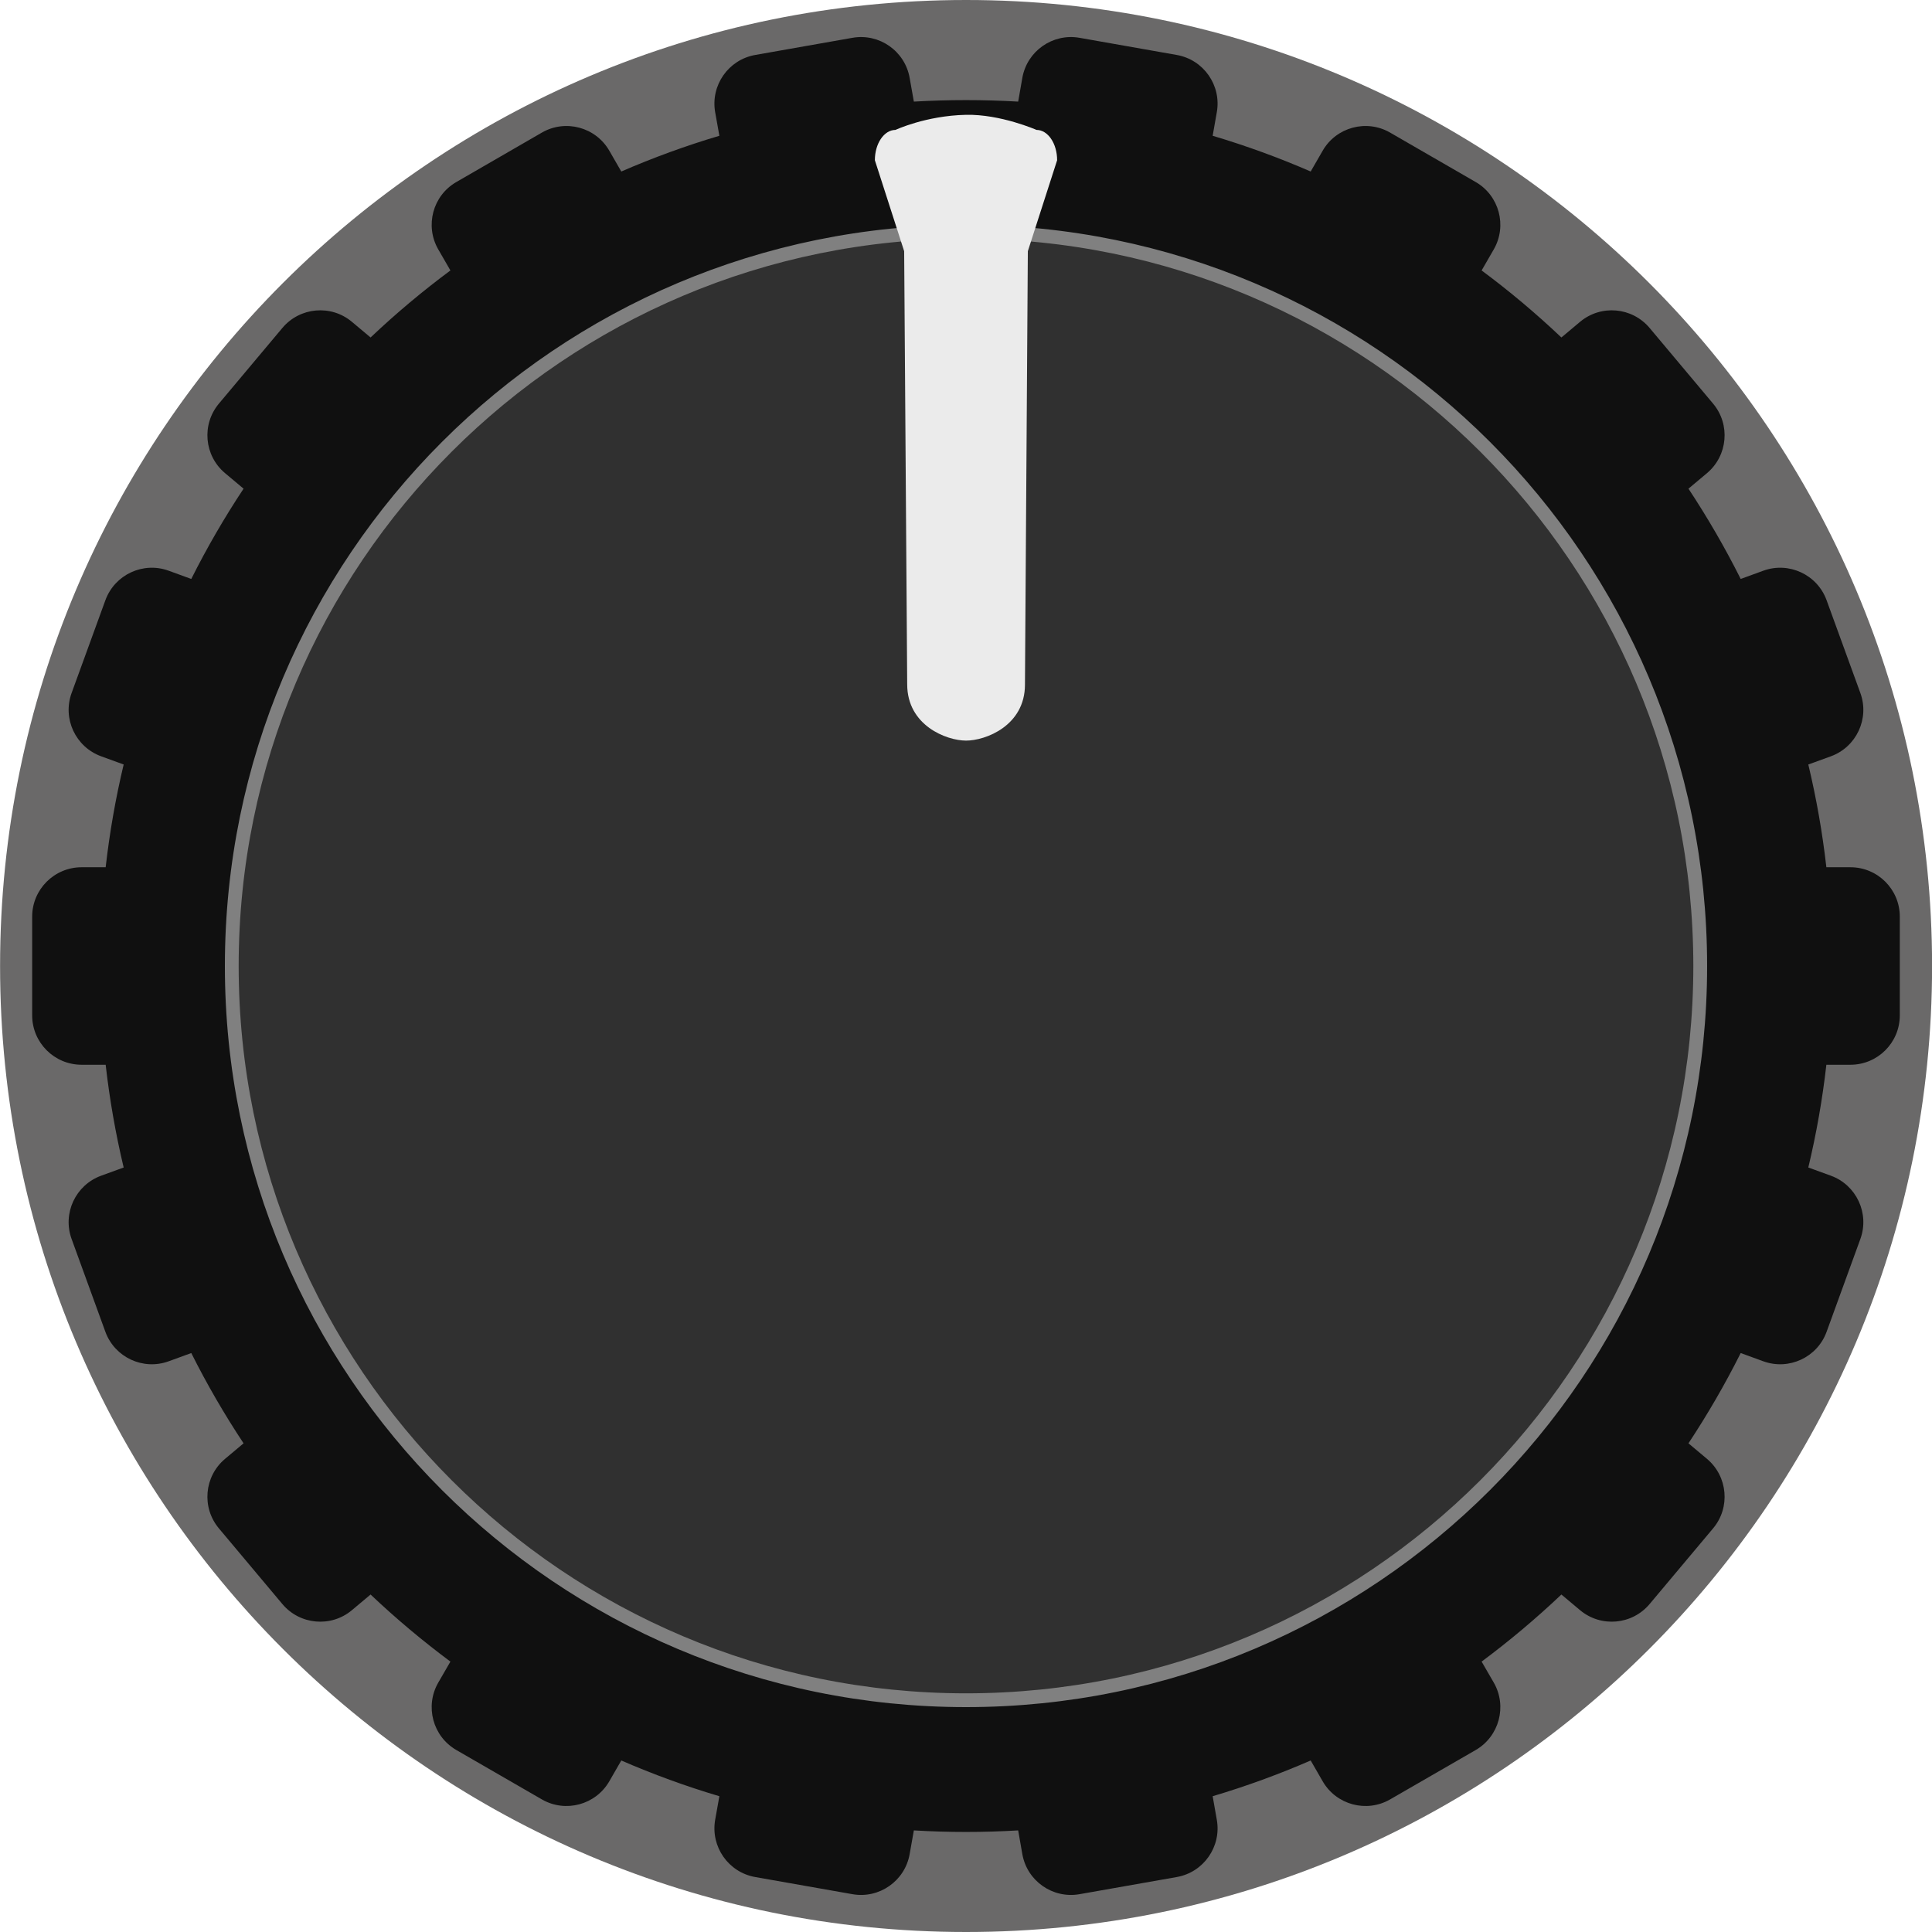
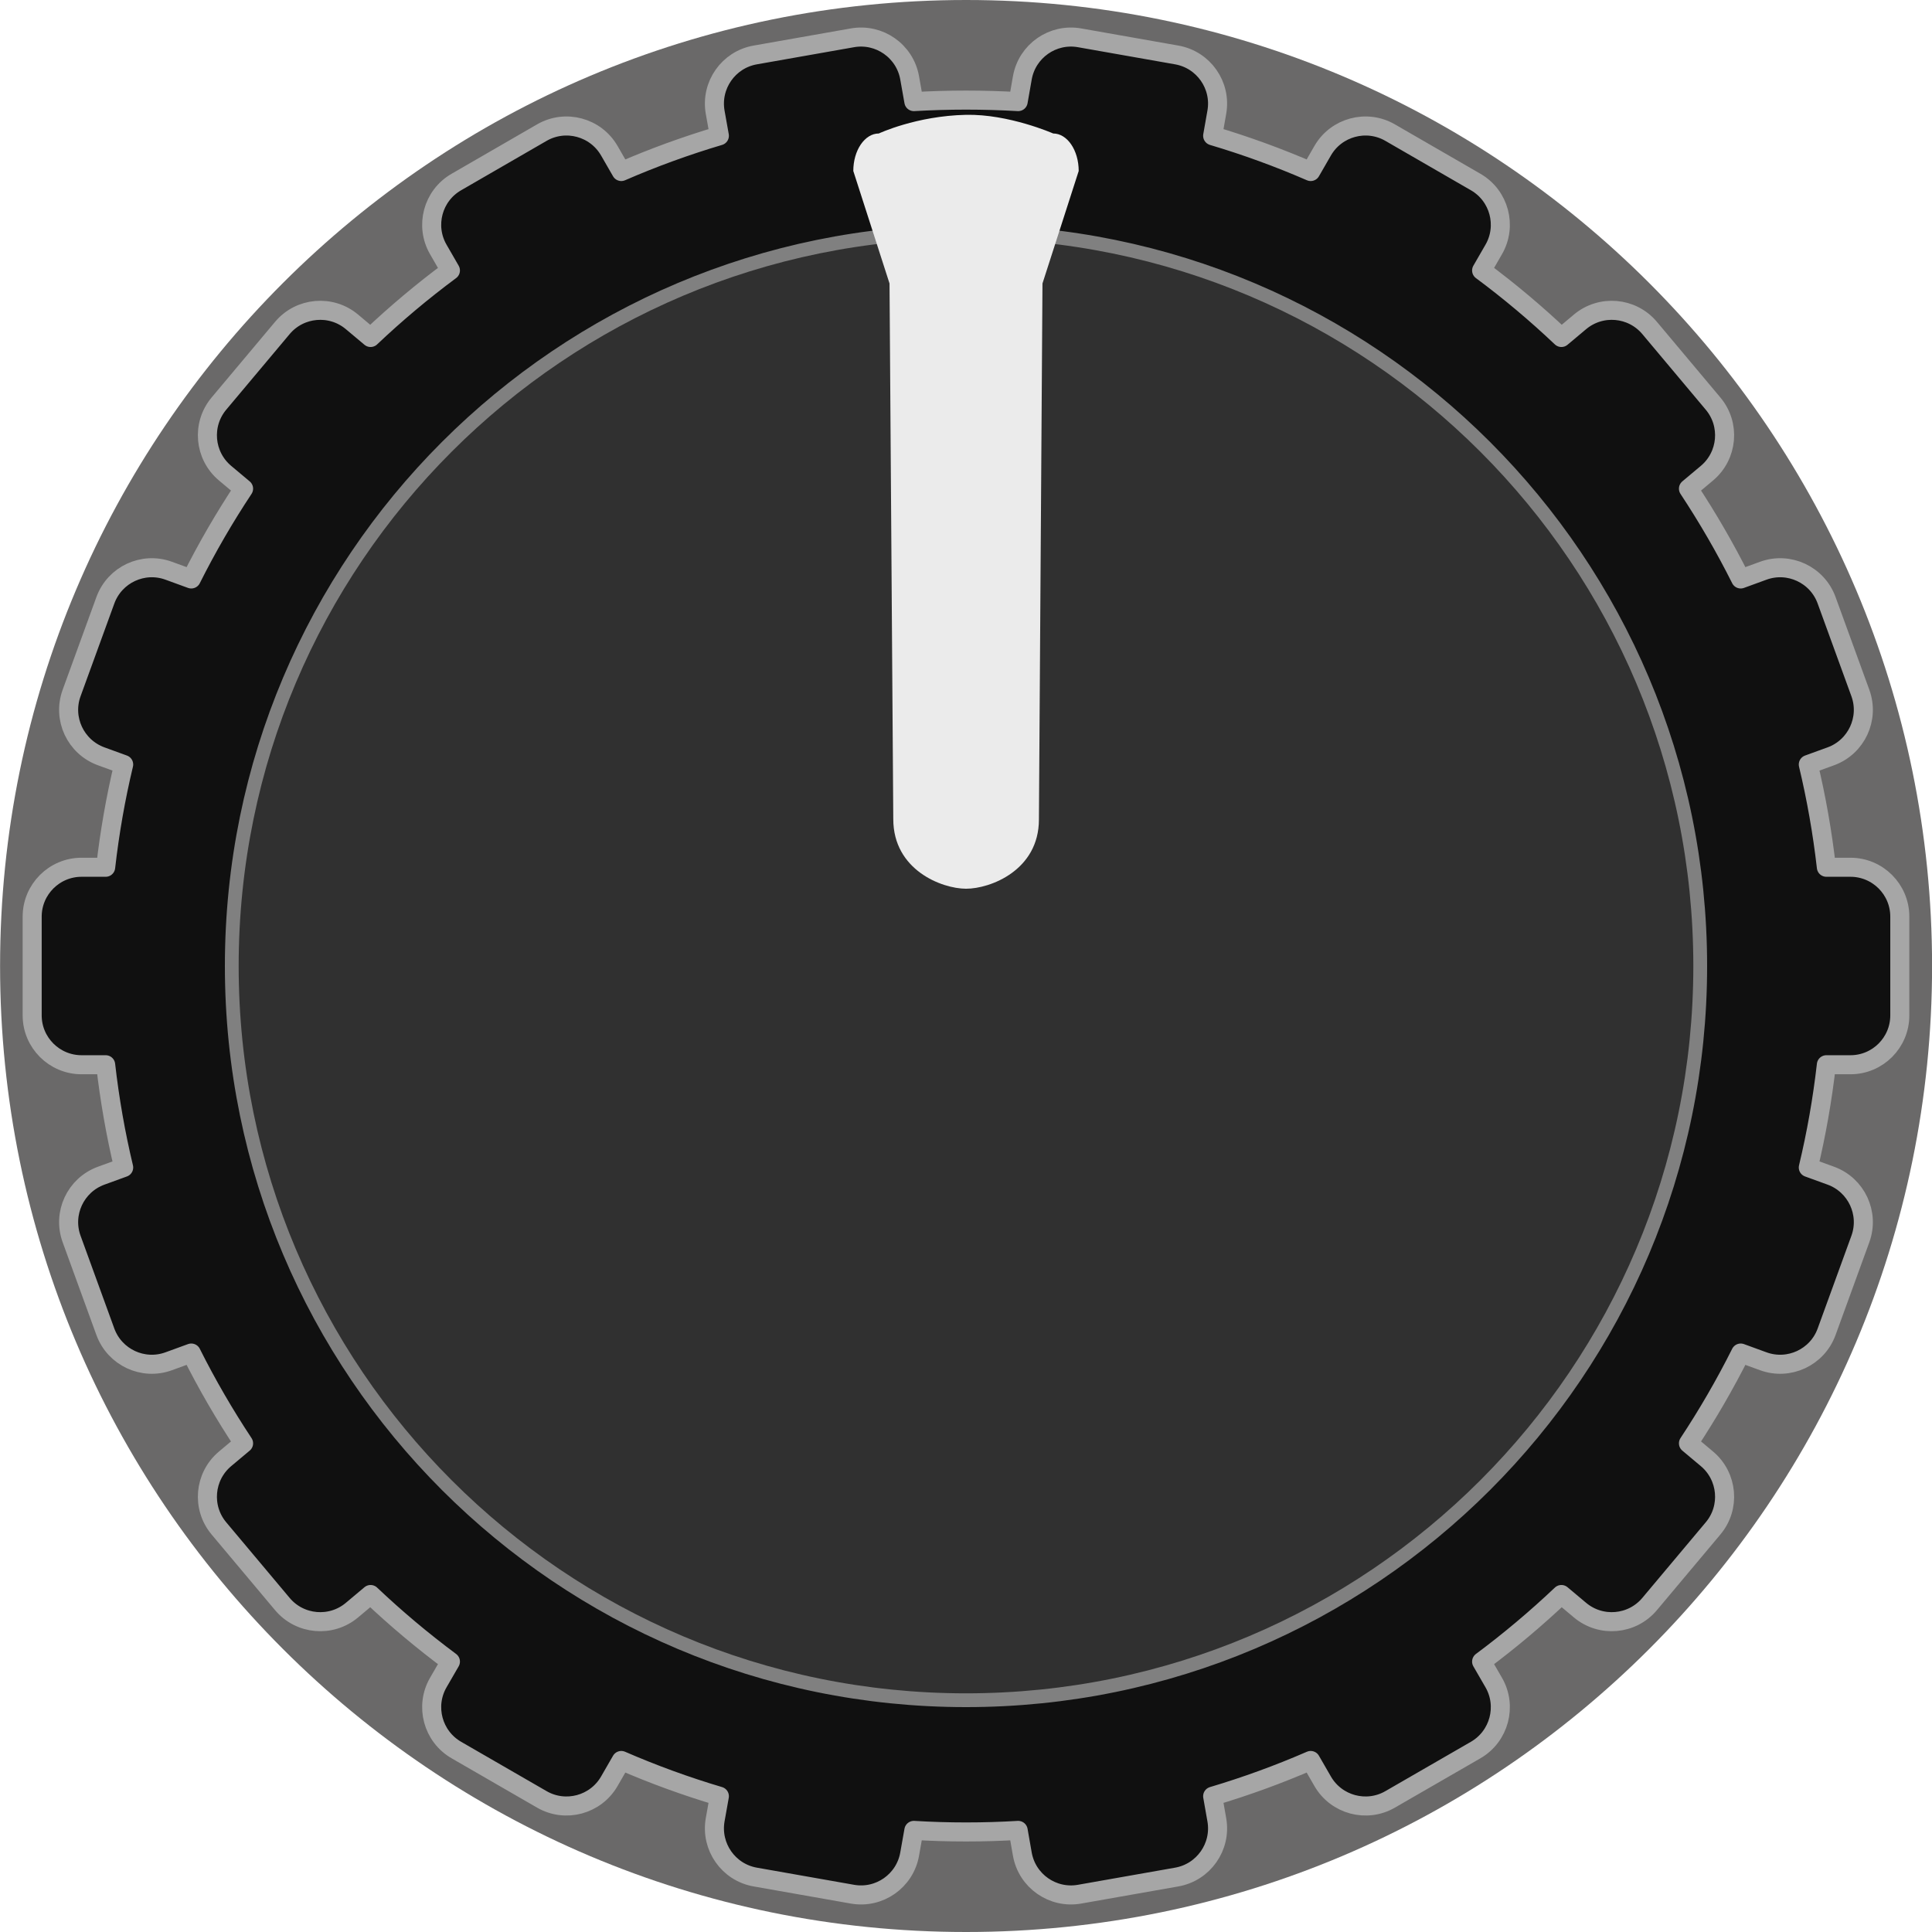
- <svg xmlns="http://www.w3.org/2000/svg" width="30" height="30" viewBox="0 0 30 30" version="1.1" xml:space="preserve" style="fill-rule:evenodd;clip-rule:evenodd;stroke-linecap:round;stroke-linejoin:round;stroke-miterlimit:1.5;">
-   <g>
-     <g transform="matrix(3,0,0,3,0.175144,0)">
-       <circle cx="4.942" cy="5" r="5" style="fill:rgb(106,105,105);" />
-     </g>
-     <g transform="matrix(0.896403,0,0,0.896403,-13.4323,-56.3371)">
-       <path d="M32.622,64.608l0.072,-0.411c0.082,-0.465 0.526,-0.776 0.991,-0.694l1.684,0.297c0.465,0.082 0.776,0.526 0.694,0.991l-0.072,0.409c0.581,0.173 1.148,0.38 1.698,0.619l0.208,-0.361c0.236,-0.408 0.76,-0.549 1.168,-0.313l1.482,0.856c0.408,0.235 0.549,0.759 0.313,1.168l-0.21,0.364c0.484,0.359 0.945,0.747 1.382,1.161l0.323,-0.271c0.362,-0.303 0.901,-0.256 1.205,0.106l1.099,1.31c0.304,0.362 0.256,0.901 -0.105,1.205l-0.321,0.269c0.331,0.501 0.634,1.023 0.905,1.564l0.392,-0.143c0.443,-0.161 0.935,0.068 1.096,0.512l0.585,1.607c0.161,0.443 -0.068,0.934 -0.511,1.096l-0.391,0.142c0.139,0.581 0.244,1.175 0.313,1.78l0.417,0c0.472,0 0.855,0.383 0.855,0.855l0,1.711c0,0.472 -0.383,0.855 -0.855,0.855l-0.417,0c-0.069,0.605 -0.174,1.199 -0.313,1.78l0.391,0.142c0.443,0.162 0.672,0.653 0.511,1.096l-0.585,1.608c-0.161,0.443 -0.653,0.672 -1.096,0.511l-0.392,-0.143c-0.271,0.541 -0.574,1.063 -0.905,1.564l0.321,0.269c0.361,0.304 0.409,0.844 0.105,1.205l-1.099,1.31c-0.304,0.362 -0.843,0.409 -1.205,0.106l-0.323,-0.271c-0.437,0.414 -0.898,0.802 -1.382,1.162l0.21,0.363c0.236,0.409 0.095,0.933 -0.313,1.169l-1.482,0.855c-0.408,0.236 -0.932,0.095 -1.168,-0.313l-0.208,-0.361c-0.55,0.239 -1.117,0.446 -1.698,0.619l0.072,0.409c0.082,0.465 -0.229,0.909 -0.694,0.991l-1.684,0.297c-0.465,0.082 -0.909,-0.229 -0.991,-0.694l-0.072,-0.411c-0.299,0.018 -0.6,0.027 -0.904,0.027c-0.303,0 -0.604,-0.009 -0.903,-0.027l-0.073,0.411c-0.082,0.465 -0.526,0.776 -0.991,0.694l-1.684,-0.297c-0.465,-0.082 -0.775,-0.526 -0.694,-0.991l0.073,-0.409c-0.582,-0.173 -1.149,-0.38 -1.699,-0.619l-0.208,0.361c-0.236,0.408 -0.759,0.549 -1.168,0.313l-1.481,-0.855c-0.409,-0.236 -0.549,-0.76 -0.313,-1.169l0.21,-0.363c-0.484,-0.36 -0.946,-0.748 -1.383,-1.162l-0.323,0.271c-0.361,0.303 -0.901,0.256 -1.205,-0.106l-1.099,-1.31c-0.303,-0.361 -0.256,-0.901 0.106,-1.205l0.321,-0.269c-0.332,-0.501 -0.635,-1.023 -0.906,-1.564l-0.392,0.143c-0.443,0.161 -0.934,-0.068 -1.096,-0.511l-0.585,-1.608c-0.161,-0.443 0.068,-0.934 0.512,-1.096l0.39,-0.142c-0.139,-0.581 -0.243,-1.175 -0.312,-1.78l-0.417,0c-0.472,0 -0.856,-0.383 -0.856,-0.855l0,-1.711c0,-0.472 0.384,-0.855 0.856,-0.855l0.417,0c0.069,-0.605 0.173,-1.199 0.312,-1.78l-0.39,-0.142c-0.444,-0.162 -0.673,-0.653 -0.512,-1.096l0.585,-1.607c0.162,-0.444 0.653,-0.673 1.096,-0.512l0.392,0.143c0.271,-0.541 0.574,-1.063 0.906,-1.564l-0.321,-0.269c-0.362,-0.304 -0.409,-0.843 -0.106,-1.205l1.099,-1.31c0.304,-0.362 0.844,-0.409 1.205,-0.106l0.323,0.271c0.437,-0.414 0.899,-0.802 1.383,-1.161l-0.21,-0.364c-0.236,-0.409 -0.096,-0.933 0.313,-1.168l1.481,-0.856c0.409,-0.236 0.932,-0.095 1.168,0.313l0.208,0.361c0.55,-0.239 1.117,-0.446 1.699,-0.619l-0.073,-0.409c-0.081,-0.465 0.229,-0.909 0.694,-0.991l1.684,-0.297c0.465,-0.082 0.909,0.229 0.991,0.694l0.073,0.411c0.299,-0.017 0.6,-0.026 0.903,-0.026c0.304,0 0.605,0.009 0.904,0.026Z" style="fill:rgb(16,16,16);" />
-     </g>
-     <g transform="matrix(3.05821,-9.40199e-18,9.40199e-18,3.05821,-0.29106,-0.29106)">
-       <circle cx="5" cy="5" r="3.728" style="fill:rgb(48,48,48);stroke:rgb(128,128,128);stroke-width:0.07px;" />
-     </g>
-     <g transform="matrix(0.101076,-3.10743e-19,4.56934e-19,0.148628,1.35471,-1.10393)">
-       <path d="M145.832,21c1.749,0 3.168,1.419 3.168,3.168l-4.5,9.503l-0.442,45.282c0,4.29 -6.043,5.853 -9.058,5.849c-3.015,-0.005 -9.033,-1.585 -9.033,-5.876l-0.467,-45.255l-4.5,-9.503c0,-1.749 1.419,-3.168 3.168,-3.168c0,0 4.648,-1.487 10.832,-1.577c5.308,-0.077 10.832,1.577 10.832,1.577Z" style="fill:rgb(235,235,235);" />
-     </g>
+ <svg xmlns="http://www.w3.org/2000/svg" width="30" height="30" viewBox="0 0 30 30" version="1.1" xml:space="preserve" style="fill-rule:evenodd;clip-rule:evenodd;stroke-linejoin:round;stroke-miterlimit:1.414;">
+   <g transform="matrix(3,0,0,3,0.175144,0)">
+     <circle cx="4.942" cy="5" r="5" style="fill:rgb(106,105,105);" />
+   </g>
+   <g transform="matrix(0.896403,0,0,0.896403,-13.4323,-56.3371)">
+     <path d="M32.622,64.608l0.072,-0.411c0.082,-0.465 0.526,-0.776 0.991,-0.694l1.684,0.297c0.465,0.082 0.776,0.526 0.694,0.991l-0.072,0.409c0.581,0.173 1.148,0.38 1.698,0.619l0.208,-0.361c0.236,-0.408 0.76,-0.549 1.168,-0.313l1.482,0.856c0.408,0.235 0.549,0.759 0.313,1.168l-0.21,0.364c0.484,0.359 0.945,0.747 1.382,1.161l0.323,-0.271c0.362,-0.303 0.901,-0.256 1.205,0.106l1.099,1.31c0.304,0.362 0.256,0.901 -0.105,1.205l-0.321,0.269c0.331,0.501 0.634,1.023 0.905,1.564l0.392,-0.143c0.443,-0.161 0.935,0.068 1.096,0.512l0.585,1.607c0.161,0.443 -0.068,0.934 -0.511,1.096l-0.391,0.142c0.139,0.581 0.244,1.175 0.313,1.78l0.417,0c0.472,0 0.855,0.383 0.855,0.855l0,1.711c0,0.472 -0.383,0.855 -0.855,0.855l-0.417,0c-0.069,0.605 -0.174,1.199 -0.313,1.78l0.391,0.142c0.443,0.162 0.672,0.653 0.511,1.096l-0.585,1.608c-0.161,0.443 -0.653,0.672 -1.096,0.511l-0.392,-0.143c-0.271,0.541 -0.574,1.063 -0.905,1.564l0.321,0.269c0.361,0.304 0.409,0.844 0.105,1.205l-1.099,1.31c-0.304,0.362 -0.843,0.409 -1.205,0.106l-0.323,-0.271c-0.437,0.414 -0.898,0.802 -1.382,1.162l0.21,0.363c0.236,0.409 0.095,0.933 -0.313,1.169l-1.482,0.855c-0.408,0.236 -0.932,0.095 -1.168,-0.313l-0.208,-0.361c-0.55,0.239 -1.117,0.446 -1.698,0.619l0.072,0.409c0.082,0.465 -0.229,0.909 -0.694,0.991l-1.684,0.297c-0.465,0.082 -0.909,-0.229 -0.991,-0.694l-0.072,-0.411c-0.299,0.018 -0.6,0.027 -0.904,0.027c-0.303,0 -0.604,-0.009 -0.903,-0.027l-0.073,0.411c-0.082,0.465 -0.526,0.776 -0.991,0.694l-1.684,-0.297c-0.465,-0.082 -0.775,-0.526 -0.694,-0.991l0.073,-0.409c-0.582,-0.173 -1.149,-0.38 -1.699,-0.619l-0.208,0.361c-0.236,0.408 -0.759,0.549 -1.168,0.313l-1.481,-0.855c-0.409,-0.236 -0.549,-0.76 -0.313,-1.169l0.21,-0.363c-0.484,-0.36 -0.946,-0.748 -1.383,-1.162l-0.323,0.271c-0.361,0.303 -0.901,0.256 -1.205,-0.106l-1.099,-1.31c-0.303,-0.361 -0.256,-0.901 0.106,-1.205l0.321,-0.269c-0.332,-0.501 -0.635,-1.023 -0.906,-1.564l-0.392,0.143c-0.443,0.161 -0.934,-0.068 -1.096,-0.511l-0.585,-1.608c-0.161,-0.443 0.068,-0.934 0.512,-1.096l0.39,-0.142c-0.139,-0.581 -0.243,-1.175 -0.312,-1.78l-0.417,0c-0.472,0 -0.856,-0.383 -0.856,-0.855l0,-1.711c0,-0.472 0.384,-0.855 0.856,-0.855l0.417,0c0.069,-0.605 0.173,-1.199 0.312,-1.78l-0.39,-0.142c-0.444,-0.162 -0.673,-0.653 -0.512,-1.096l0.585,-1.607c0.162,-0.444 0.653,-0.673 1.096,-0.512l0.392,0.143c0.271,-0.541 0.574,-1.063 0.906,-1.564l-0.321,-0.269c-0.362,-0.304 -0.409,-0.843 -0.106,-1.205l1.099,-1.31c0.304,-0.362 0.844,-0.409 1.205,-0.106l0.323,0.271c0.437,-0.414 0.899,-0.802 1.383,-1.161l-0.21,-0.364c-0.236,-0.409 -0.096,-0.933 0.313,-1.168l1.481,-0.856c0.409,-0.236 0.932,-0.095 1.168,0.313l0.208,0.361c0.55,-0.239 1.117,-0.446 1.699,-0.619l-0.073,-0.409c-0.081,-0.465 0.229,-0.909 0.694,-0.991l1.684,-0.297c0.465,-0.082 0.909,0.229 0.991,0.694l0.073,0.411c0.299,-0.017 0.6,-0.026 0.903,-0.026c0.304,0 0.605,0.009 0.904,0.026Z" style="fill:rgb(16,16,16);stroke:rgb(166,166,166);stroke-width:0.33px;" />
+   </g>
+   <g transform="matrix(3.05821,-9.40199e-18,9.40199e-18,3.05821,-0.29106,-0.29106)">
+     <circle cx="5" cy="5" r="3.728" style="fill:rgb(48,48,48);stroke:rgb(128,128,128);stroke-width:0.07px;stroke-linecap:round;stroke-miterlimit:1.5;" />
+   </g>
+   <g transform="matrix(0.125,-3.84293e-19,5.65085e-19,0.183807,-1.875,-1.78712)">
+     <path d="M145.832,21c1.749,0 3.168,1.419 3.168,3.168l-4.5,9.503l-0.442,45.282c0,4.29 -6.043,5.853 -9.058,5.849c-3.015,-0.005 -9.033,-1.585 -9.033,-5.876l-0.467,-45.255l-4.5,-9.503c0,-1.749 1.419,-3.168 3.168,-3.168c0,0 4.648,-1.487 10.832,-1.577c5.308,-0.077 10.832,1.577 10.832,1.577Z" style="fill:rgb(235,235,235);" />
  </g>
</svg>
